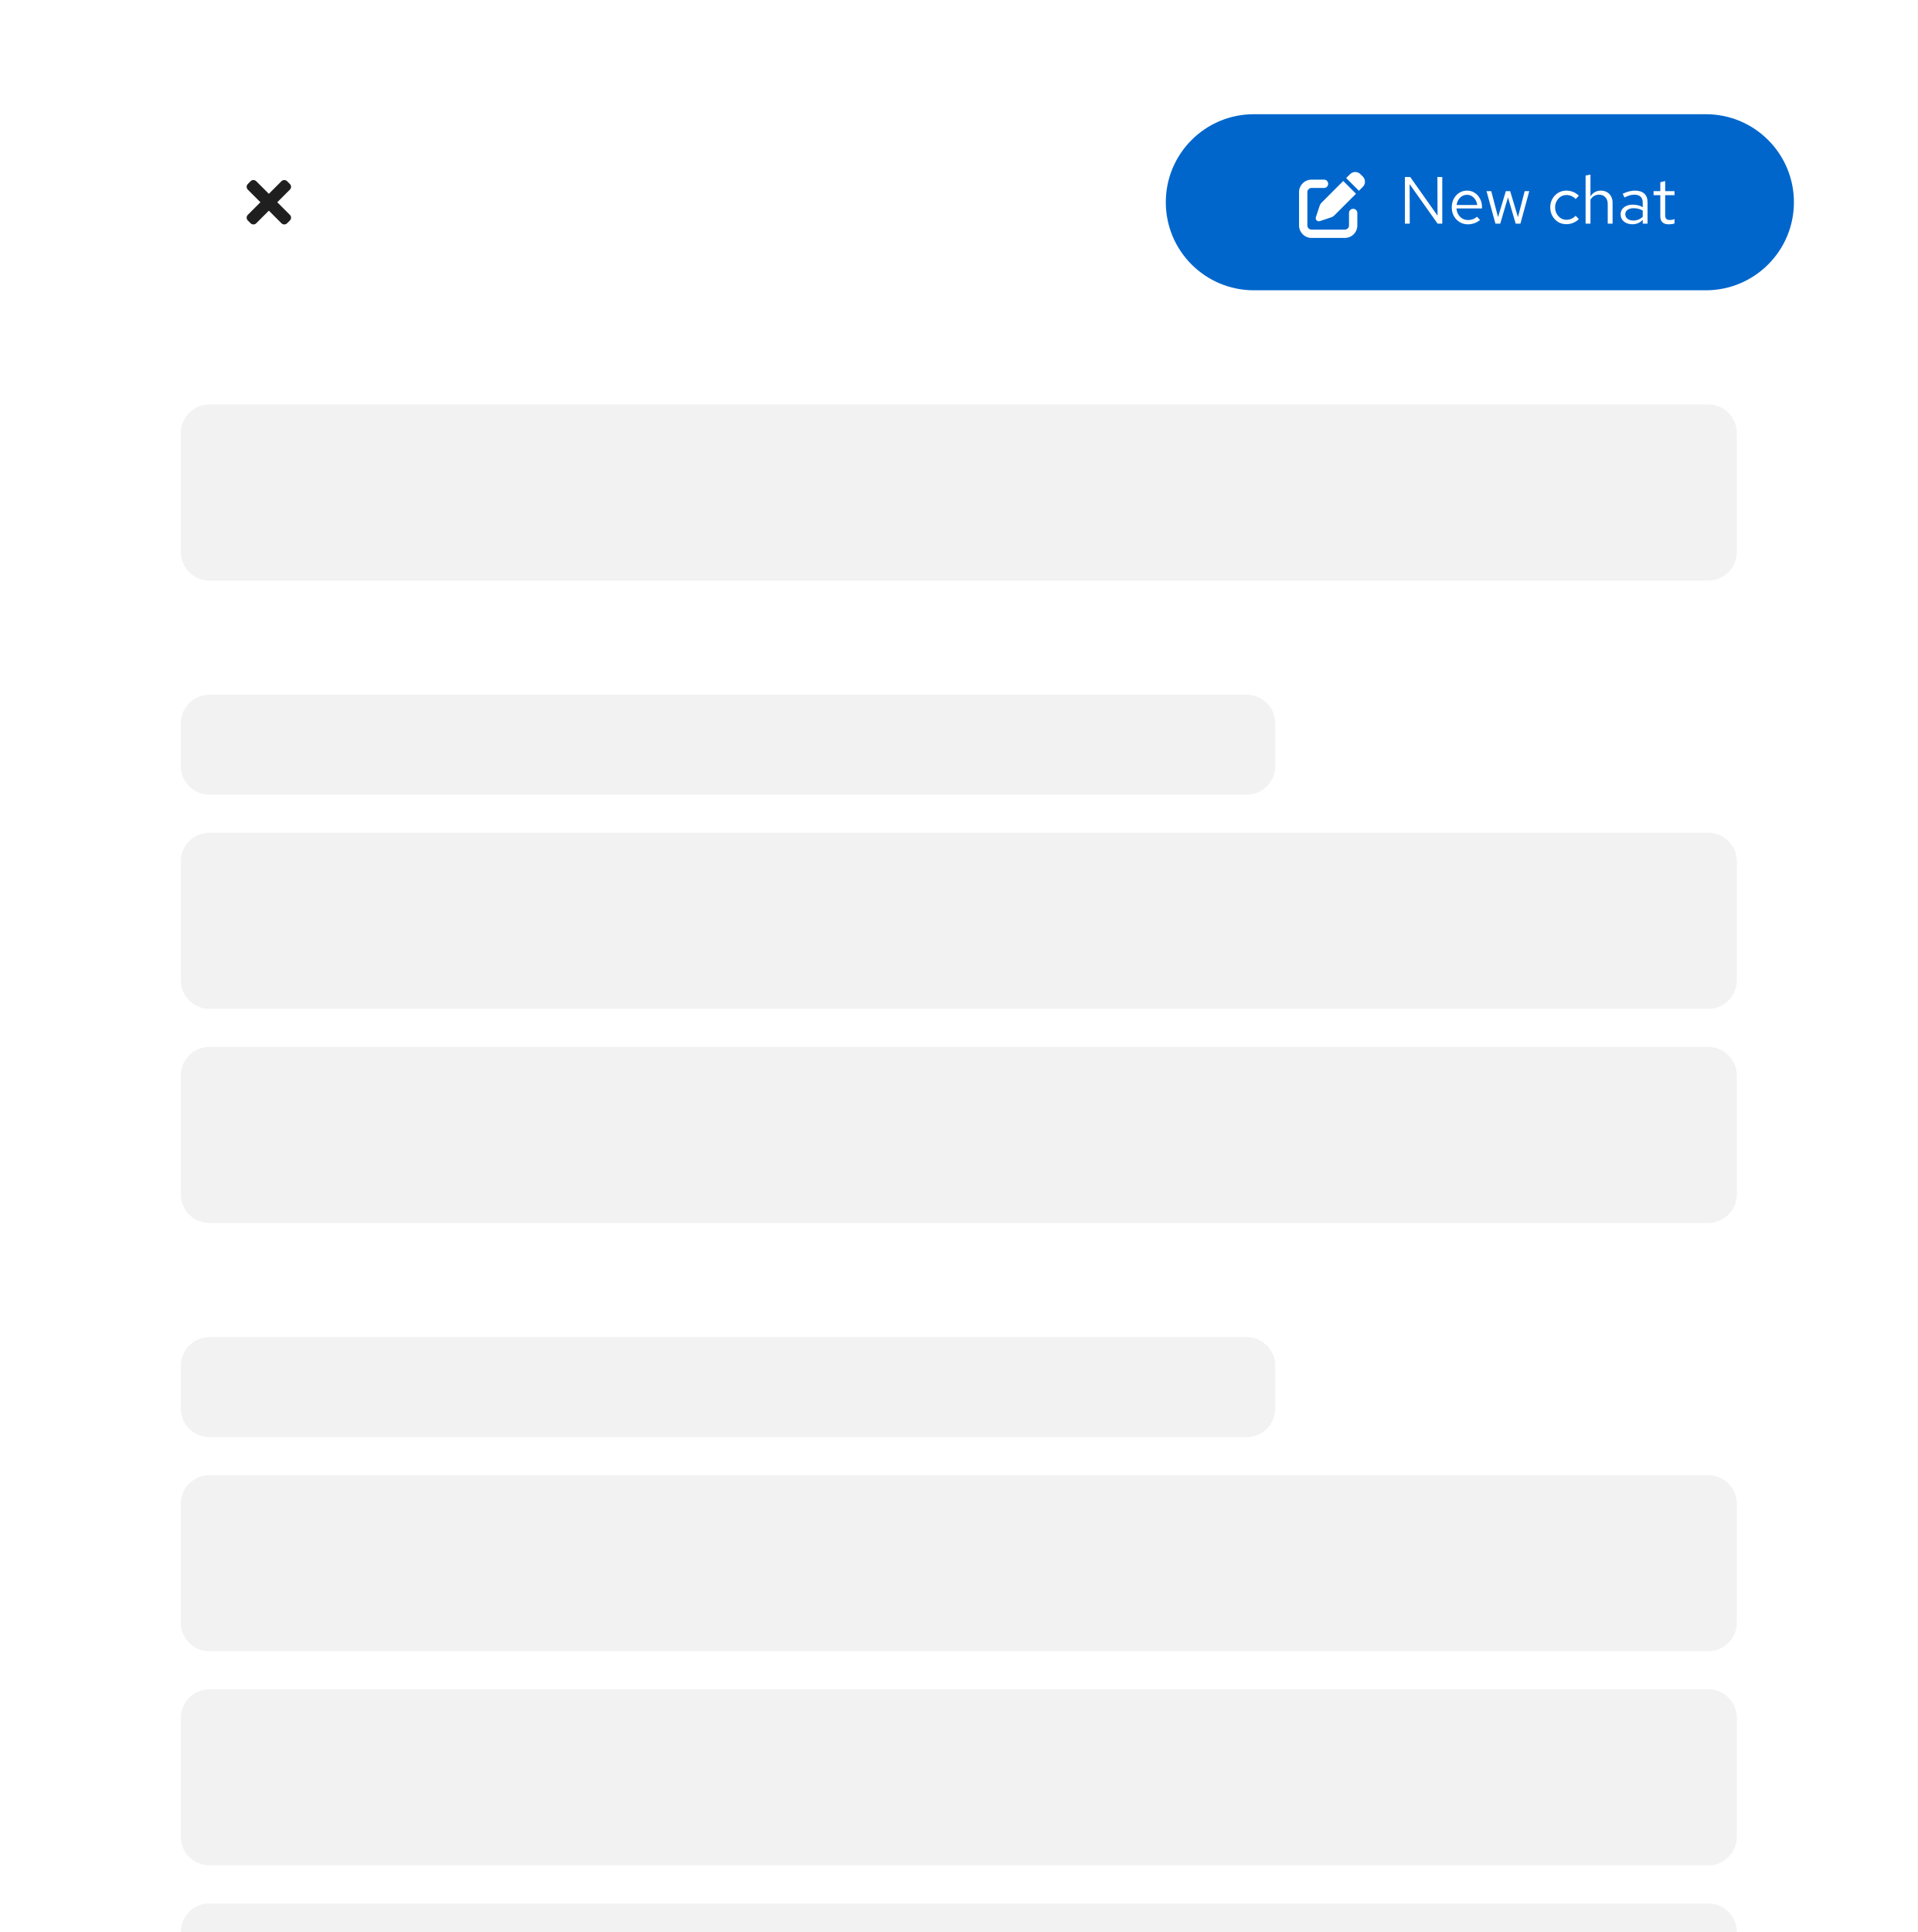
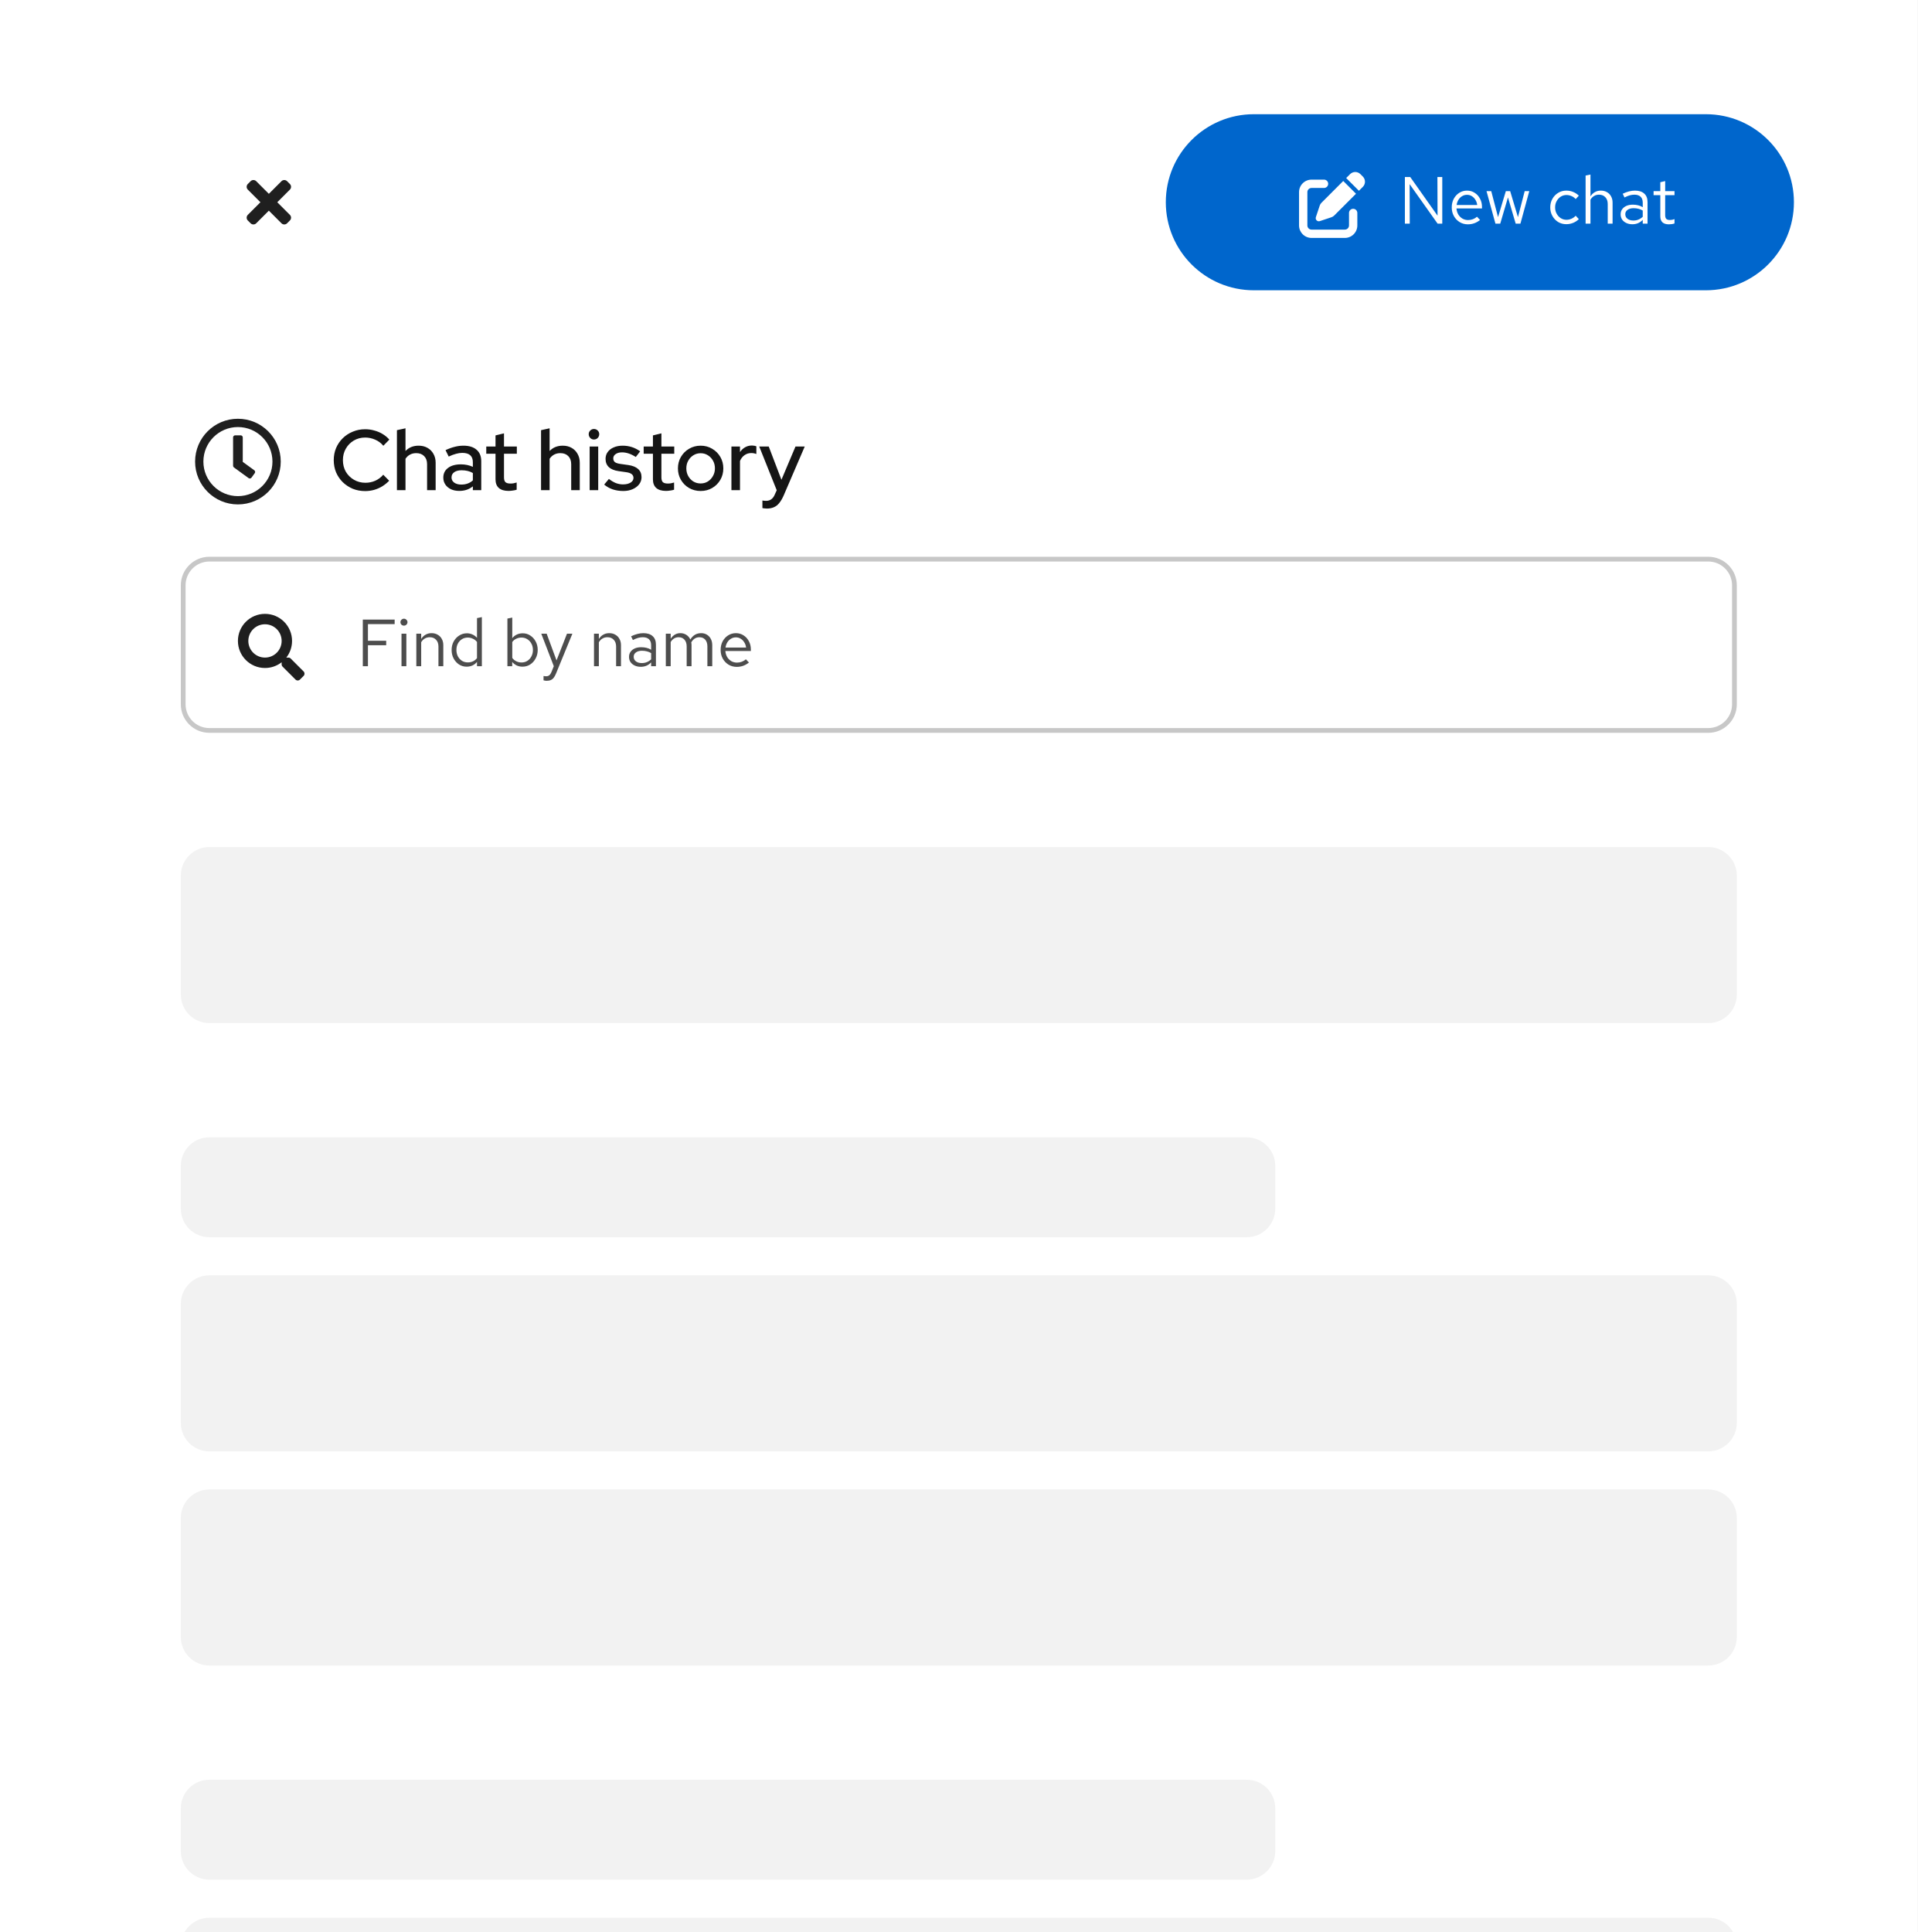
<svg xmlns="http://www.w3.org/2000/svg" width="403" height="406" viewBox="0 0 403 406" fill="none">
  <g clip-path="url(#clip0_759_63388)">
    <rect width="403" height="406" fill="white" />
    <rect width="375" height="960" transform="translate(14)" fill="white" />
    <path d="M59.153 38.077C59.479 37.752 60.007 37.752 60.333 38.077L60.923 38.667C61.248 38.993 61.248 39.521 60.923 39.847L58.269 42.5L60.923 45.153C61.248 45.479 61.248 46.008 60.923 46.333L60.333 46.923C60.008 47.248 59.479 47.248 59.153 46.923L56.5 44.269L53.847 46.923C53.521 47.248 52.993 47.248 52.667 46.923L52.077 46.333C51.752 46.007 51.752 45.479 52.077 45.153L54.73 42.5L52.077 39.847C51.752 39.521 51.752 38.993 52.077 38.667L52.667 38.077C52.993 37.752 53.521 37.752 53.847 38.077L56.5 40.73L59.153 38.077Z" fill="#1F1F1F" />
    <path d="M245 42.5C245 32.283 253.283 24 263.5 24H358.5C368.717 24 377 32.283 377 42.5V42.5C377 52.717 368.717 61 358.5 61H263.5C253.283 61 245 52.717 245 42.5V42.5Z" fill="#0066CC" />
    <path d="M278.25 37.75C278.734 37.75 279.125 38.141 279.125 38.625C279.125 39.109 278.734 39.5 278.25 39.5H275.625C275.141 39.5 274.75 39.891 274.75 40.375V47.375C274.75 47.859 275.141 48.25 275.625 48.25H282.625C283.109 48.25 283.5 47.859 283.5 47.375V44.75C283.5 44.266 283.891 43.875 284.375 43.875C284.859 43.875 285.25 44.266 285.25 44.75V47.375C285.25 48.824 284.074 50 282.625 50H275.625C274.176 50 273 48.824 273 47.375V40.375C273 38.926 274.176 37.75 275.625 37.75H278.25ZM284.969 40.711L280.394 45.288C280.224 45.455 280.019 45.584 279.795 45.657L277.367 46.467C277.129 46.546 276.869 46.486 276.694 46.309C276.519 46.131 276.456 45.871 276.535 45.636L277.345 43.207C277.419 42.98 277.547 42.775 277.714 42.609L282.289 38.032L284.969 40.711ZM283.729 36.593C284.328 35.994 285.297 35.994 285.896 36.593L286.406 37.102C287.005 37.701 287.005 38.669 286.406 39.268L285.584 40.09L282.906 37.413L283.729 36.593Z" fill="white" />
    <path d="M295.246 47V37.2H296.366L302.106 45.32L302.078 37.2H303.1V47H302.12L296.24 38.698L296.268 47H295.246ZM308.48 47.14C307.845 47.14 307.271 46.986 306.758 46.678C306.244 46.361 305.838 45.936 305.54 45.404C305.241 44.863 305.092 44.256 305.092 43.584C305.092 42.912 305.232 42.31 305.512 41.778C305.801 41.246 306.188 40.826 306.674 40.518C307.159 40.21 307.7 40.056 308.298 40.056C308.904 40.056 309.441 40.21 309.908 40.518C310.384 40.817 310.757 41.227 311.028 41.75C311.308 42.263 311.448 42.847 311.448 43.5V43.808H306.086C306.123 44.275 306.249 44.695 306.464 45.068C306.688 45.432 306.977 45.721 307.332 45.936C307.696 46.141 308.092 46.244 308.522 46.244C308.876 46.244 309.217 46.183 309.544 46.062C309.88 45.931 310.164 45.759 310.398 45.544L311.042 46.23C310.65 46.538 310.244 46.767 309.824 46.916C309.404 47.065 308.956 47.14 308.48 47.14ZM306.114 43.08H310.44C310.393 42.669 310.267 42.305 310.062 41.988C309.866 41.661 309.614 41.405 309.306 41.218C309.007 41.031 308.671 40.938 308.298 40.938C307.924 40.938 307.584 41.031 307.276 41.218C306.968 41.395 306.711 41.647 306.506 41.974C306.31 42.291 306.179 42.66 306.114 43.08ZM314.274 47L312.398 40.168H313.392L314.82 45.628L316.458 40.168H317.368L319.006 45.628L320.42 40.168H321.386L319.524 47H318.53L316.906 41.484L315.282 47H314.274ZM329.165 47.112C328.53 47.112 327.956 46.958 327.443 46.65C326.939 46.333 326.537 45.908 326.239 45.376C325.94 44.835 325.791 44.237 325.791 43.584C325.791 42.921 325.94 42.324 326.239 41.792C326.537 41.26 326.939 40.84 327.443 40.532C327.956 40.215 328.53 40.056 329.165 40.056C329.669 40.056 330.149 40.149 330.607 40.336C331.064 40.523 331.461 40.784 331.797 41.12L331.139 41.834C330.896 41.563 330.602 41.353 330.257 41.204C329.911 41.055 329.561 40.98 329.207 40.98C328.759 40.98 328.353 41.097 327.989 41.33C327.634 41.563 327.349 41.876 327.135 42.268C326.92 42.66 326.813 43.099 326.813 43.584C326.813 44.069 326.92 44.508 327.135 44.9C327.349 45.292 327.634 45.605 327.989 45.838C328.353 46.071 328.759 46.188 329.207 46.188C329.561 46.188 329.911 46.113 330.257 45.964C330.602 45.805 330.896 45.595 331.139 45.334L331.797 46.048C331.461 46.384 331.064 46.645 330.607 46.832C330.149 47.019 329.669 47.112 329.165 47.112ZM333.222 47V36.892L334.244 36.682V41.274C334.505 40.863 334.818 40.56 335.182 40.364C335.546 40.159 335.957 40.056 336.414 40.056C336.909 40.056 337.338 40.163 337.702 40.378C338.075 40.583 338.365 40.877 338.57 41.26C338.785 41.633 338.892 42.072 338.892 42.576V47H337.87V42.87C337.87 42.263 337.702 41.787 337.366 41.442C337.039 41.087 336.596 40.91 336.036 40.91C335.663 40.91 335.322 40.999 335.014 41.176C334.706 41.353 334.449 41.615 334.244 41.96V47H333.222ZM343.06 47.126C342.575 47.126 342.146 47.037 341.772 46.86C341.399 46.683 341.105 46.44 340.89 46.132C340.685 45.815 340.582 45.451 340.582 45.04C340.582 44.629 340.69 44.275 340.904 43.976C341.119 43.668 341.418 43.43 341.8 43.262C342.183 43.094 342.631 43.01 343.144 43.01C343.536 43.01 343.905 43.052 344.25 43.136C344.605 43.22 344.932 43.355 345.23 43.542V42.604C345.23 42.044 345.081 41.624 344.782 41.344C344.484 41.055 344.045 40.91 343.466 40.91C343.149 40.91 342.822 40.957 342.486 41.05C342.16 41.143 341.796 41.293 341.394 41.498L341.016 40.714C341.931 40.275 342.79 40.056 343.592 40.056C344.442 40.056 345.095 40.266 345.552 40.686C346.01 41.097 346.238 41.689 346.238 42.464V47H345.23V46.202C344.932 46.51 344.6 46.743 344.236 46.902C343.872 47.051 343.48 47.126 343.06 47.126ZM341.562 45.012C341.562 45.413 341.716 45.735 342.024 45.978C342.342 46.221 342.757 46.342 343.27 46.342C343.653 46.342 344.003 46.277 344.32 46.146C344.647 46.015 344.95 45.819 345.23 45.558V44.242C344.941 44.074 344.642 43.953 344.334 43.878C344.026 43.794 343.681 43.752 343.298 43.752C342.776 43.752 342.356 43.869 342.038 44.102C341.721 44.326 341.562 44.629 341.562 45.012ZM350.715 47.14C350.127 47.14 349.679 47 349.371 46.72C349.072 46.431 348.923 46.015 348.923 45.474V41.008H347.509V40.168H348.923V38.292L349.945 38.054V40.168H351.905V41.008H349.945V45.208C349.945 45.572 350.019 45.833 350.169 45.992C350.327 46.151 350.584 46.23 350.939 46.23C351.116 46.23 351.275 46.216 351.415 46.188C351.555 46.16 351.718 46.113 351.905 46.048V46.958C351.718 47.023 351.522 47.07 351.317 47.098C351.111 47.126 350.911 47.14 350.715 47.14Z" fill="white" />
-     <path d="M38 91C38 87.686 40.686 85 44 85H359C362.314 85 365 87.686 365 91V116C365 119.314 362.314 122 359 122H44C40.686 122 38 119.314 38 116V91Z" fill="#F2F2F2" />
-     <rect width="327" height="651" transform="translate(38 146)" fill="white" />
+     <path d="M50 88C54.972 88 59 92.028 59 97C59 101.972 54.972 106 50 106C45.028 106 41 101.972 41 97C41 92.028 45.028 88 50 88ZM50 89.742C45.99 89.742 42.742 92.99 42.742 97C42.742 101.01 45.99 104.258 50 104.258C54.01 104.258 57.258 101.01 57.258 97C57.258 92.99 54.01 89.742 50 89.742ZM50.581 91.483C50.82 91.484 51.016 91.68 51.017 91.919V97.061L53.44 98.825C53.636 98.967 53.677 99.24 53.535 99.436L52.852 100.375C52.711 100.567 52.439 100.611 52.243 100.47L49.162 98.231C49.05 98.147 48.984 98.016 48.984 97.878V91.919C48.985 91.68 49.18 91.484 49.419 91.483H50.581Z" fill="#1F1F1F" />
+     <path d="M76.744 103.198C75.808 103.198 74.938 103.036 74.134 102.712C73.342 102.376 72.64 101.914 72.028 101.326C71.428 100.726 70.96 100.036 70.624 99.256C70.3 98.464 70.138 97.612 70.138 96.7C70.138 95.788 70.3 94.942 70.624 94.162C70.96 93.37 71.428 92.68 72.028 92.092C72.64 91.492 73.348 91.03 74.152 90.706C74.956 90.37 75.82 90.202 76.744 90.202C77.404 90.202 78.046 90.292 78.67 90.472C79.306 90.64 79.888 90.886 80.416 91.21C80.956 91.534 81.424 91.924 81.82 92.38L80.56 93.676C80.092 93.112 79.522 92.686 78.85 92.398C78.178 92.098 77.476 91.948 76.744 91.948C75.856 91.948 75.058 92.158 74.35 92.578C73.642 92.998 73.084 93.568 72.676 94.288C72.268 94.996 72.064 95.8 72.064 96.7C72.064 97.6 72.268 98.41 72.676 99.13C73.096 99.838 73.666 100.402 74.386 100.822C75.106 101.242 75.91 101.452 76.798 101.452C77.53 101.452 78.22 101.308 78.868 101.02C79.528 100.72 80.086 100.3 80.542 99.76L81.784 101.02C81.364 101.464 80.884 101.854 80.344 102.19C79.816 102.514 79.24 102.766 78.616 102.946C78.004 103.114 77.38 103.198 76.744 103.198ZM83.417 103V90.4L85.217 90.004V94.774C85.925 94.03 86.843 93.658 87.971 93.658C88.679 93.658 89.297 93.808 89.825 94.108C90.365 94.408 90.785 94.828 91.085 95.368C91.397 95.908 91.553 96.532 91.553 97.24V103H89.753V97.546C89.753 96.826 89.549 96.262 89.141 95.854C88.733 95.434 88.175 95.224 87.467 95.224C86.987 95.224 86.555 95.326 86.171 95.53C85.787 95.734 85.469 96.028 85.217 96.412V103H83.417ZM96.528 103.162C95.868 103.162 95.286 103.048 94.782 102.82C94.278 102.58 93.882 102.25 93.594 101.83C93.306 101.41 93.162 100.924 93.162 100.372C93.162 99.508 93.492 98.83 94.152 98.338C94.812 97.834 95.718 97.582 96.87 97.582C97.77 97.582 98.604 97.756 99.372 98.104V97.132C99.372 95.824 98.628 95.17 97.14 95.17C96.72 95.17 96.282 95.236 95.826 95.368C95.37 95.488 94.86 95.68 94.296 95.944L93.63 94.594C94.326 94.27 94.974 94.036 95.574 93.892C96.174 93.736 96.78 93.658 97.392 93.658C98.58 93.658 99.498 93.94 100.146 94.504C100.806 95.068 101.136 95.872 101.136 96.916V103H99.372V102.208C98.964 102.532 98.526 102.772 98.058 102.928C97.59 103.084 97.08 103.162 96.528 103.162ZM94.89 100.336C94.89 100.78 95.076 101.14 95.448 101.416C95.832 101.692 96.33 101.83 96.942 101.83C97.926 101.83 98.736 101.536 99.372 100.948V99.4C98.712 99.016 97.926 98.824 97.014 98.824C96.354 98.824 95.832 98.962 95.448 99.238C95.076 99.502 94.89 99.868 94.89 100.336ZM106.87 103.162C105.982 103.162 105.304 102.958 104.836 102.55C104.368 102.13 104.134 101.524 104.134 100.732V95.35H102.19V93.838H104.134V91.498L105.916 91.066V93.838H108.616V95.35H105.916V100.318C105.916 100.786 106.018 101.122 106.222 101.326C106.438 101.518 106.786 101.614 107.266 101.614C107.518 101.614 107.74 101.596 107.932 101.56C108.136 101.524 108.352 101.47 108.58 101.398V102.91C108.34 102.994 108.058 103.054 107.734 103.09C107.422 103.138 107.134 103.162 106.87 103.162ZM113.704 103V90.4L115.504 90.004V94.774C116.212 94.03 117.13 93.658 118.258 93.658C118.966 93.658 119.584 93.808 120.112 94.108C120.652 94.408 121.072 94.828 121.372 95.368C121.684 95.908 121.84 96.532 121.84 97.24V103H120.04V97.546C120.04 96.826 119.836 96.262 119.428 95.854C119.02 95.434 118.462 95.224 117.754 95.224C117.274 95.224 116.842 95.326 116.458 95.53C116.074 95.734 115.756 96.028 115.504 96.412V103H113.704ZM123.917 103V93.838H125.717V103H123.917ZM124.817 92.362C124.517 92.362 124.259 92.254 124.043 92.038C123.827 91.81 123.719 91.546 123.719 91.246C123.719 90.934 123.827 90.676 124.043 90.472C124.259 90.256 124.517 90.148 124.817 90.148C125.129 90.148 125.393 90.256 125.609 90.472C125.825 90.676 125.933 90.934 125.933 91.246C125.933 91.546 125.825 91.81 125.609 92.038C125.393 92.254 125.129 92.362 124.817 92.362ZM130.987 103.18C130.195 103.18 129.451 103.066 128.755 102.838C128.071 102.598 127.477 102.262 126.973 101.83L127.963 100.642C128.431 101.014 128.911 101.302 129.403 101.506C129.907 101.698 130.417 101.794 130.933 101.794C131.581 101.794 132.109 101.668 132.517 101.416C132.925 101.164 133.129 100.834 133.129 100.426C133.129 99.778 132.637 99.382 131.653 99.238L129.997 99.004C129.085 98.872 128.401 98.59 127.945 98.158C127.489 97.726 127.261 97.15 127.261 96.43C127.261 95.878 127.411 95.398 127.711 94.99C128.011 94.57 128.431 94.246 128.971 94.018C129.511 93.778 130.141 93.658 130.861 93.658C131.521 93.658 132.157 93.754 132.769 93.946C133.381 94.138 133.969 94.438 134.533 94.846L133.615 96.034C132.619 95.386 131.653 95.062 130.717 95.062C130.165 95.062 129.721 95.182 129.385 95.422C129.049 95.65 128.881 95.95 128.881 96.322C128.881 96.658 128.995 96.922 129.223 97.114C129.463 97.294 129.853 97.42 130.393 97.492L132.049 97.726C132.961 97.858 133.651 98.14 134.119 98.572C134.587 98.992 134.821 99.562 134.821 100.282C134.821 100.834 134.653 101.332 134.317 101.776C133.981 102.208 133.525 102.55 132.949 102.802C132.373 103.054 131.719 103.18 130.987 103.18ZM139.952 103.162C139.064 103.162 138.386 102.958 137.918 102.55C137.45 102.13 137.216 101.524 137.216 100.732V95.35H135.272V93.838H137.216V91.498L138.998 91.066V93.838H141.698V95.35H138.998V100.318C138.998 100.786 139.1 101.122 139.304 101.326C139.52 101.518 139.868 101.614 140.348 101.614C140.6 101.614 140.822 101.596 141.014 101.56C141.218 101.524 141.434 101.47 141.662 101.398V102.91C141.422 102.994 141.14 103.054 140.816 103.09C140.504 103.138 140.216 103.162 139.952 103.162ZM147.24 103.18C146.352 103.18 145.542 102.97 144.81 102.55C144.09 102.13 143.52 101.56 143.1 100.84C142.68 100.12 142.47 99.316 142.47 98.428C142.47 97.54 142.68 96.736 143.1 96.016C143.52 95.296 144.09 94.726 144.81 94.306C145.542 93.874 146.352 93.658 147.24 93.658C148.14 93.658 148.95 93.874 149.67 94.306C150.39 94.726 150.96 95.296 151.38 96.016C151.8 96.736 152.01 97.54 152.01 98.428C152.01 99.316 151.8 100.12 151.38 100.84C150.96 101.56 150.39 102.13 149.67 102.55C148.95 102.97 148.14 103.18 147.24 103.18ZM147.24 101.596C147.804 101.596 148.308 101.458 148.752 101.182C149.208 100.894 149.568 100.51 149.832 100.03C150.108 99.55 150.246 99.016 150.246 98.428C150.246 97.828 150.114 97.294 149.85 96.826C149.586 96.346 149.226 95.962 148.77 95.674C148.314 95.386 147.804 95.242 147.24 95.242C146.676 95.242 146.166 95.386 145.71 95.674C145.254 95.962 144.894 96.346 144.63 96.826C144.366 97.294 144.234 97.828 144.234 98.428C144.234 99.016 144.366 99.55 144.63 100.03C144.894 100.51 145.254 100.894 145.71 101.182C146.166 101.458 146.676 101.596 147.24 101.596ZM153.712 103V93.838H155.512V95.008C155.8 94.576 156.154 94.24 156.574 94C157.006 93.748 157.492 93.622 158.032 93.622C158.404 93.634 158.71 93.688 158.95 93.784V95.404C158.602 95.272 158.248 95.206 157.888 95.206C157.36 95.206 156.892 95.35 156.484 95.638C156.076 95.914 155.752 96.322 155.512 96.862V103H153.712ZM161.179 106.87C160.987 106.87 160.807 106.858 160.639 106.834C160.471 106.822 160.333 106.798 160.225 106.762V105.178C160.441 105.226 160.705 105.25 161.017 105.25C161.857 105.25 162.463 104.8 162.835 103.9L163.231 103.018L159.559 93.838H161.557L164.221 100.822L167.173 93.838H169.117L164.689 104.134C164.401 104.782 164.095 105.304 163.771 105.7C163.447 106.108 163.075 106.402 162.655 106.582C162.235 106.774 161.743 106.87 161.179 106.87Z" fill="#151515" />
+     <path d="M44 117.5H359C362.038 117.5 364.5 119.962 364.5 123V148C364.5 151.038 362.038 153.5 359 153.5H44C40.962 153.5 38.5 151.038 38.5 148V123C38.5 119.962 40.962 117.5 44 117.5Z" fill="white" />
+     <path d="M44 117.5H359C362.038 117.5 364.5 119.962 364.5 123V148C364.5 151.038 362.038 153.5 359 153.5H44C40.962 153.5 38.5 151.038 38.5 148V123C38.5 119.962 40.962 117.5 44 117.5Z" stroke="#C7C7C7" />
+     <path d="M55.688 129C58.829 129 61.375 131.546 61.375 134.688C61.375 136.008 60.926 137.222 60.172 138.188H60.617C60.792 138.188 60.959 138.256 61.082 138.379L63.809 141.105C64.063 141.363 64.063 141.778 63.806 142.035L63.032 142.809C62.778 143.066 62.362 143.065 62.105 142.809L59.379 140.082C59.256 139.959 59.188 139.792 59.188 139.617V139.172C58.222 139.927 57.008 140.375 55.688 140.375C52.546 140.375 50 137.829 50 134.688C50 131.546 52.546 129 55.688 129ZM55.688 131.188C53.752 131.188 52.188 132.754 52.188 134.688C52.188 136.623 53.754 138.188 55.688 138.188C57.623 138.187 59.188 136.621 59.188 134.688C59.188 132.752 57.621 131.188 55.688 131.188Z" fill="#1F1F1F" />
+     <path d="M76.246 140V130.2H82.938V131.152H77.324V134.652H81.16V135.59H77.324V140H76.246ZM84.376 140V133.168H85.398V140H84.376ZM84.894 131.474C84.689 131.474 84.511 131.404 84.362 131.264C84.222 131.115 84.152 130.942 84.152 130.746C84.152 130.55 84.222 130.382 84.362 130.242C84.511 130.093 84.689 130.018 84.894 130.018C85.099 130.018 85.272 130.093 85.412 130.242C85.561 130.382 85.636 130.55 85.636 130.746C85.636 130.942 85.561 131.115 85.412 131.264C85.272 131.404 85.099 131.474 84.894 131.474ZM87.493 140V133.168H88.515V134.274C88.777 133.863 89.089 133.56 89.453 133.364C89.817 133.159 90.228 133.056 90.685 133.056C91.18 133.056 91.609 133.163 91.973 133.378C92.347 133.583 92.636 133.877 92.841 134.26C93.056 134.633 93.163 135.072 93.163 135.576V140H92.141V135.87C92.141 135.263 91.973 134.787 91.637 134.442C91.311 134.087 90.867 133.91 90.307 133.91C89.934 133.91 89.593 133.999 89.285 134.176C88.977 134.353 88.721 134.615 88.515 134.96V140H87.493ZM98.06 140.098C97.472 140.098 96.94 139.944 96.464 139.636C95.988 139.319 95.61 138.899 95.33 138.376C95.05 137.844 94.91 137.251 94.91 136.598C94.91 135.935 95.05 135.343 95.33 134.82C95.619 134.288 96.007 133.868 96.492 133.56C96.977 133.243 97.519 133.084 98.116 133.084C98.536 133.084 98.928 133.168 99.292 133.336C99.656 133.495 99.973 133.728 100.244 134.036V129.892L101.266 129.682V140H100.244V139.09C99.983 139.417 99.665 139.669 99.292 139.846C98.919 140.014 98.508 140.098 98.06 140.098ZM98.312 139.202C98.713 139.202 99.082 139.123 99.418 138.964C99.754 138.805 100.029 138.581 100.244 138.292V134.904C100.02 134.615 99.735 134.391 99.39 134.232C99.054 134.064 98.695 133.98 98.312 133.98C97.855 133.98 97.444 134.092 97.08 134.316C96.725 134.54 96.441 134.848 96.226 135.24C96.021 135.632 95.918 136.08 95.918 136.584C95.918 137.079 96.021 137.527 96.226 137.928C96.441 138.32 96.725 138.633 97.08 138.866C97.444 139.09 97.855 139.202 98.312 139.202ZM106.634 140V129.99L107.656 129.78V134.106C107.917 133.779 108.235 133.527 108.608 133.35C108.981 133.173 109.397 133.084 109.854 133.084C110.451 133.084 110.983 133.243 111.45 133.56C111.926 133.868 112.304 134.288 112.584 134.82C112.864 135.343 113.004 135.931 113.004 136.584C113.004 137.237 112.859 137.83 112.57 138.362C112.29 138.894 111.907 139.319 111.422 139.636C110.946 139.944 110.405 140.098 109.798 140.098C109.369 140.098 108.967 140.014 108.594 139.846C108.23 139.669 107.913 139.421 107.642 139.104V140H106.634ZM109.602 139.216C110.059 139.216 110.465 139.104 110.82 138.88C111.184 138.647 111.469 138.334 111.674 137.942C111.889 137.541 111.996 137.093 111.996 136.598C111.996 136.094 111.889 135.646 111.674 135.254C111.469 134.862 111.184 134.554 110.82 134.33C110.465 134.097 110.059 133.98 109.602 133.98C109.201 133.98 108.827 134.064 108.482 134.232C108.146 134.391 107.871 134.619 107.656 134.918V138.264C107.88 138.563 108.16 138.796 108.496 138.964C108.841 139.132 109.21 139.216 109.602 139.216ZM114.885 143.066C114.67 143.066 114.451 143.033 114.227 142.968V142.058C114.32 142.077 114.418 142.091 114.521 142.1C114.624 142.109 114.712 142.114 114.787 142.114C115.048 142.114 115.263 142.044 115.431 141.904C115.608 141.764 115.758 141.545 115.879 141.246L116.383 140L113.751 133.168H114.885L116.957 138.782L119.155 133.168H120.289L116.845 141.554C116.696 141.918 116.532 142.212 116.355 142.436C116.178 142.66 115.972 142.819 115.739 142.912C115.506 143.015 115.221 143.066 114.885 143.066ZM124.831 140V133.168H125.853V134.274C126.115 133.863 126.427 133.56 126.791 133.364C127.155 133.159 127.566 133.056 128.023 133.056C128.518 133.056 128.947 133.163 129.311 133.378C129.685 133.583 129.974 133.877 130.179 134.26C130.394 134.633 130.501 135.072 130.501 135.576V140H129.479V135.87C129.479 135.263 129.311 134.787 128.975 134.442C128.649 134.087 128.205 133.91 127.645 133.91C127.272 133.91 126.931 133.999 126.623 134.176C126.315 134.353 126.059 134.615 125.853 134.96V140H124.831ZM134.67 140.126C134.185 140.126 133.755 140.037 133.382 139.86C133.009 139.683 132.715 139.44 132.5 139.132C132.295 138.815 132.192 138.451 132.192 138.04C132.192 137.629 132.299 137.275 132.514 136.976C132.729 136.668 133.027 136.43 133.41 136.262C133.793 136.094 134.241 136.01 134.754 136.01C135.146 136.01 135.515 136.052 135.86 136.136C136.215 136.22 136.541 136.355 136.84 136.542V135.604C136.84 135.044 136.691 134.624 136.392 134.344C136.093 134.055 135.655 133.91 135.076 133.91C134.759 133.91 134.432 133.957 134.096 134.05C133.769 134.143 133.405 134.293 133.004 134.498L132.626 133.714C133.541 133.275 134.399 133.056 135.202 133.056C136.051 133.056 136.705 133.266 137.162 133.686C137.619 134.097 137.848 134.689 137.848 135.464V140H136.84V139.202C136.541 139.51 136.21 139.743 135.846 139.902C135.482 140.051 135.09 140.126 134.67 140.126ZM133.172 138.012C133.172 138.413 133.326 138.735 133.634 138.978C133.951 139.221 134.367 139.342 134.88 139.342C135.263 139.342 135.613 139.277 135.93 139.146C136.257 139.015 136.56 138.819 136.84 138.558V137.242C136.551 137.074 136.252 136.953 135.944 136.878C135.636 136.794 135.291 136.752 134.908 136.752C134.385 136.752 133.965 136.869 133.648 137.102C133.331 137.326 133.172 137.629 133.172 138.012ZM139.925 140V133.168H140.947V134.232C141.208 133.84 141.507 133.546 141.843 133.35C142.179 133.154 142.557 133.056 142.977 133.056C143.462 133.056 143.887 133.177 144.251 133.42C144.615 133.653 144.89 133.975 145.077 134.386C145.348 133.947 145.67 133.616 146.043 133.392C146.426 133.168 146.864 133.056 147.359 133.056C147.816 133.056 148.218 133.163 148.563 133.378C148.918 133.593 149.193 133.891 149.389 134.274C149.585 134.647 149.683 135.086 149.683 135.59V140H148.661V135.842C148.661 135.245 148.512 134.773 148.213 134.428C147.914 134.083 147.504 133.91 146.981 133.91C146.626 133.91 146.304 133.999 146.015 134.176C145.735 134.353 145.488 134.624 145.273 134.988C145.292 135.081 145.306 135.179 145.315 135.282C145.324 135.385 145.329 135.487 145.329 135.59V140H144.307V135.842C144.307 135.245 144.153 134.773 143.845 134.428C143.546 134.083 143.136 133.91 142.613 133.91C141.913 133.91 141.358 134.246 140.947 134.918V140H139.925ZM154.831 140.14C154.197 140.14 153.623 139.986 153.109 139.678C152.596 139.361 152.19 138.936 151.891 138.404C151.593 137.863 151.443 137.256 151.443 136.584C151.443 135.912 151.583 135.31 151.863 134.778C152.153 134.246 152.54 133.826 153.025 133.518C153.511 133.21 154.052 133.056 154.649 133.056C155.256 133.056 155.793 133.21 156.259 133.518C156.735 133.817 157.109 134.227 157.379 134.75C157.659 135.263 157.799 135.847 157.799 136.5V136.808H152.437C152.475 137.275 152.601 137.695 152.815 138.068C153.039 138.432 153.329 138.721 153.683 138.936C154.047 139.141 154.444 139.244 154.873 139.244C155.228 139.244 155.569 139.183 155.895 139.062C156.231 138.931 156.516 138.759 156.749 138.544L157.393 139.23C157.001 139.538 156.595 139.767 156.175 139.916C155.755 140.065 155.307 140.14 154.831 140.14ZM152.465 136.08H156.791C156.745 135.669 156.619 135.305 156.413 134.988C156.217 134.661 155.965 134.405 155.657 134.218C155.359 134.031 155.023 133.938 154.649 133.938C154.276 133.938 153.935 134.031 153.627 134.218C153.319 134.395 153.063 134.647 152.857 134.974C152.661 135.291 152.531 135.66 152.465 136.08Z" fill="#4D4D4D" />
+     <path d="M38 184C38 180.686 40.686 178 44 178H359C362.314 178 365 180.686 365 184V209C365 212.314 362.314 215 359 215H44C40.686 215 38 212.314 38 209V184Z" fill="#F2F2F2" />
+     <rect width="327" height="651" transform="translate(38 239)" fill="white" />
    <g clip-path="url(#clip1_759_63388)">
-       <path d="M38 152C38 148.686 40.686 146 44 146H262C265.314 146 268 148.686 268 152V161C268 164.314 265.314 167 262 167H44C40.686 167 38 164.314 38 161V152Z" fill="#F2F2F2" />
-       <path d="M38 181C38 177.686 40.686 175 44 175H359C362.314 175 365 177.686 365 181V206C365 209.314 362.314 212 359 212H44C40.686 212 38 209.314 38 206V181Z" fill="#F2F2F2" />
-       <path d="M38 226C38 222.686 40.686 220 44 220H359C362.314 220 365 222.686 365 226V251C365 254.314 362.314 257 359 257H44C40.686 257 38 254.314 38 251V226Z" fill="#F2F2F2" />
+       <path d="M38 245C38 241.686 40.686 239 44 239H262C265.314 239 268 241.686 268 245V254C268 257.314 265.314 260 262 260H44C40.686 260 38 257.314 38 254V245Z" fill="#F2F2F2" />
+       <path d="M38 274C38 270.686 40.686 268 44 268H359C362.314 268 365 270.686 365 274V299C365 302.314 362.314 305 359 305H44C40.686 305 38 302.314 38 299V274Z" fill="#F2F2F2" />
+       <path d="M38 319C38 315.686 40.686 313 44 313H359C362.314 313 365 315.686 365 319V344C365 347.314 362.314 350 359 350H44C40.686 350 38 347.314 38 344V319Z" fill="#F2F2F2" />
    </g>
-     <path d="M38 287C38 283.686 40.686 281 44 281H262C265.314 281 268 283.686 268 287V296C268 299.314 265.314 302 262 302H44C40.686 302 38 299.314 38 296V287Z" fill="#F2F2F2" />
-     <path d="M38 316C38 312.686 40.686 310 44 310H359C362.314 310 365 312.686 365 316V341C365 344.314 362.314 347 359 347H44C40.686 347 38 344.314 38 341V316Z" fill="#F2F2F2" />
-     <path d="M38 361C38 357.686 40.686 355 44 355H359C362.314 355 365 357.686 365 361V386C365 389.314 362.314 392 359 392H44C40.686 392 38 389.314 38 386V361Z" fill="#F2F2F2" />
-     <path d="M38 406C38 402.686 40.686 400 44 400H359C362.314 400 365 402.686 365 406V431C365 434.314 362.314 437 359 437H44C40.686 437 38 434.314 38 431V406Z" fill="#F2F2F2" />
+     <path d="M38 380C38 376.686 40.686 374 44 374H262C265.314 374 268 376.686 268 380V389C268 392.314 265.314 395 262 395H44C40.686 395 38 392.314 38 389V380Z" fill="#F2F2F2" />
+     <path d="M38 409C38 405.686 40.686 403 44 403H359C362.314 403 365 405.686 365 409V434C365 437.314 362.314 440 359 440H44C40.686 440 38 437.314 38 434V409Z" fill="#F2F2F2" />
  </g>
  <defs>
    <clipPath id="clip0_759_63388">
      <rect width="403" height="406" fill="white" />
    </clipPath>
    <clipPath id="clip1_759_63388">
-       <rect width="327" height="111" fill="white" transform="translate(38 146)" />
+       <rect width="327" height="111" fill="white" transform="translate(38 239)" />
    </clipPath>
  </defs>
</svg>
